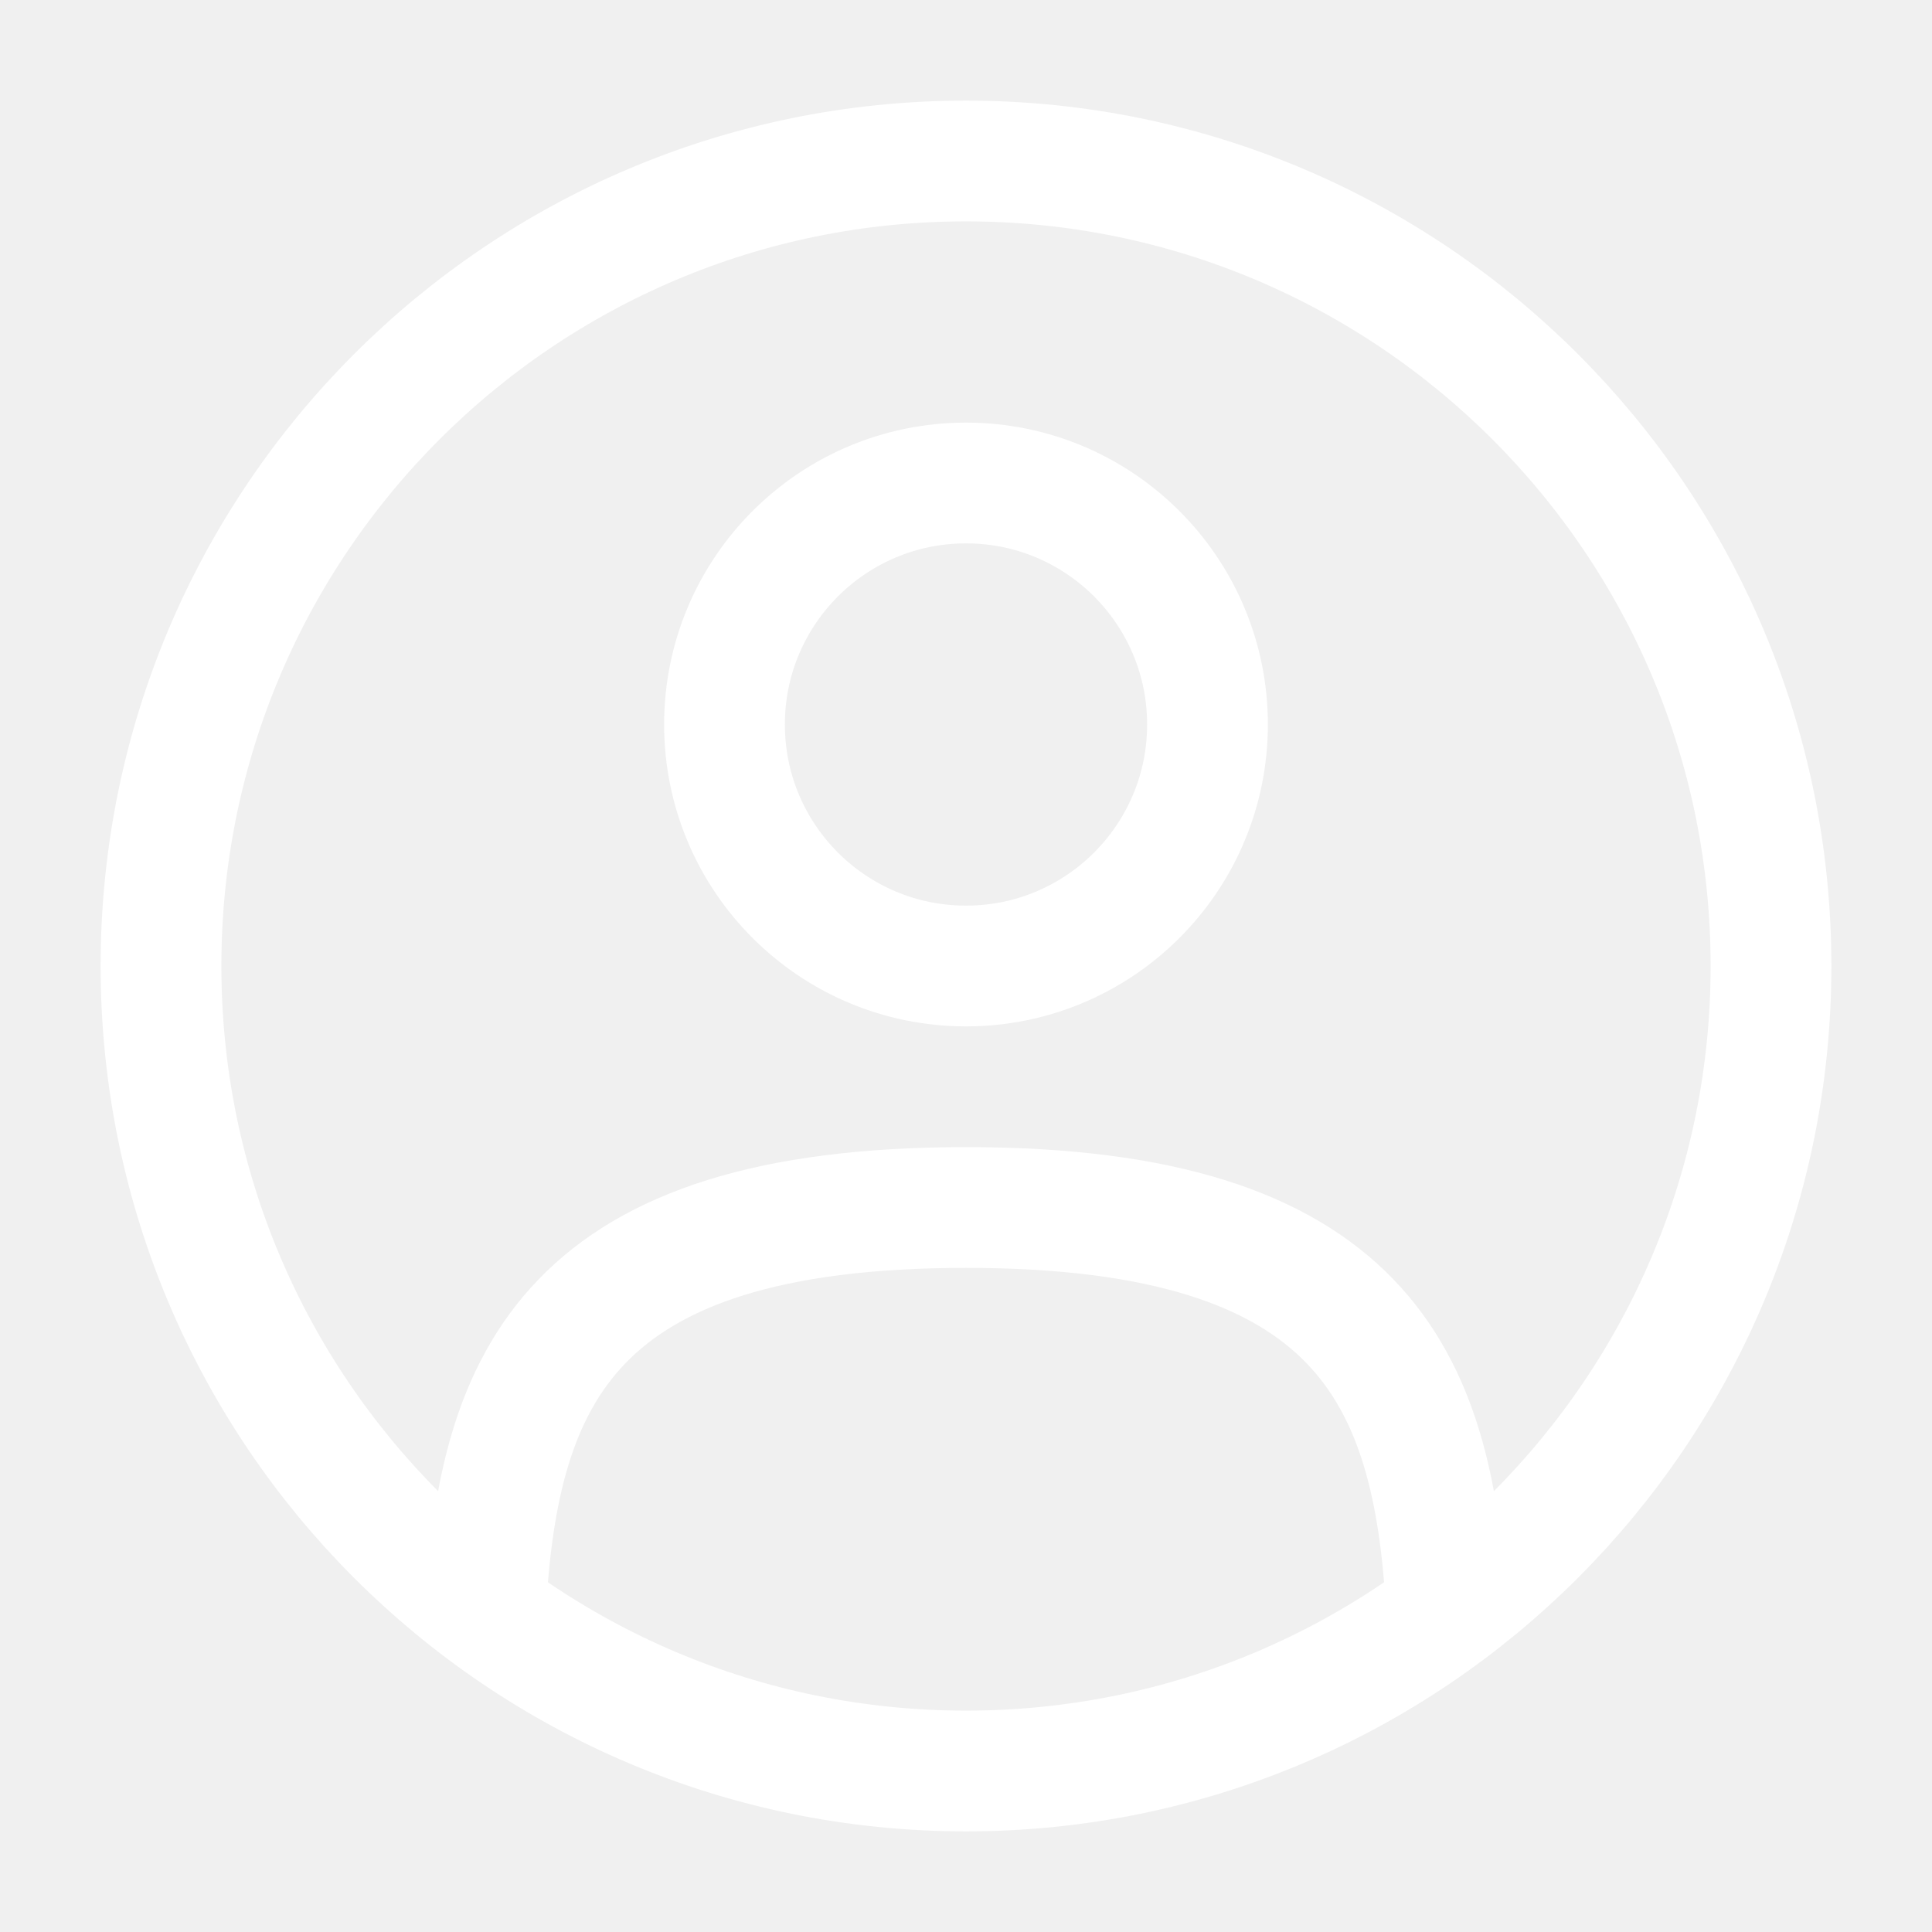
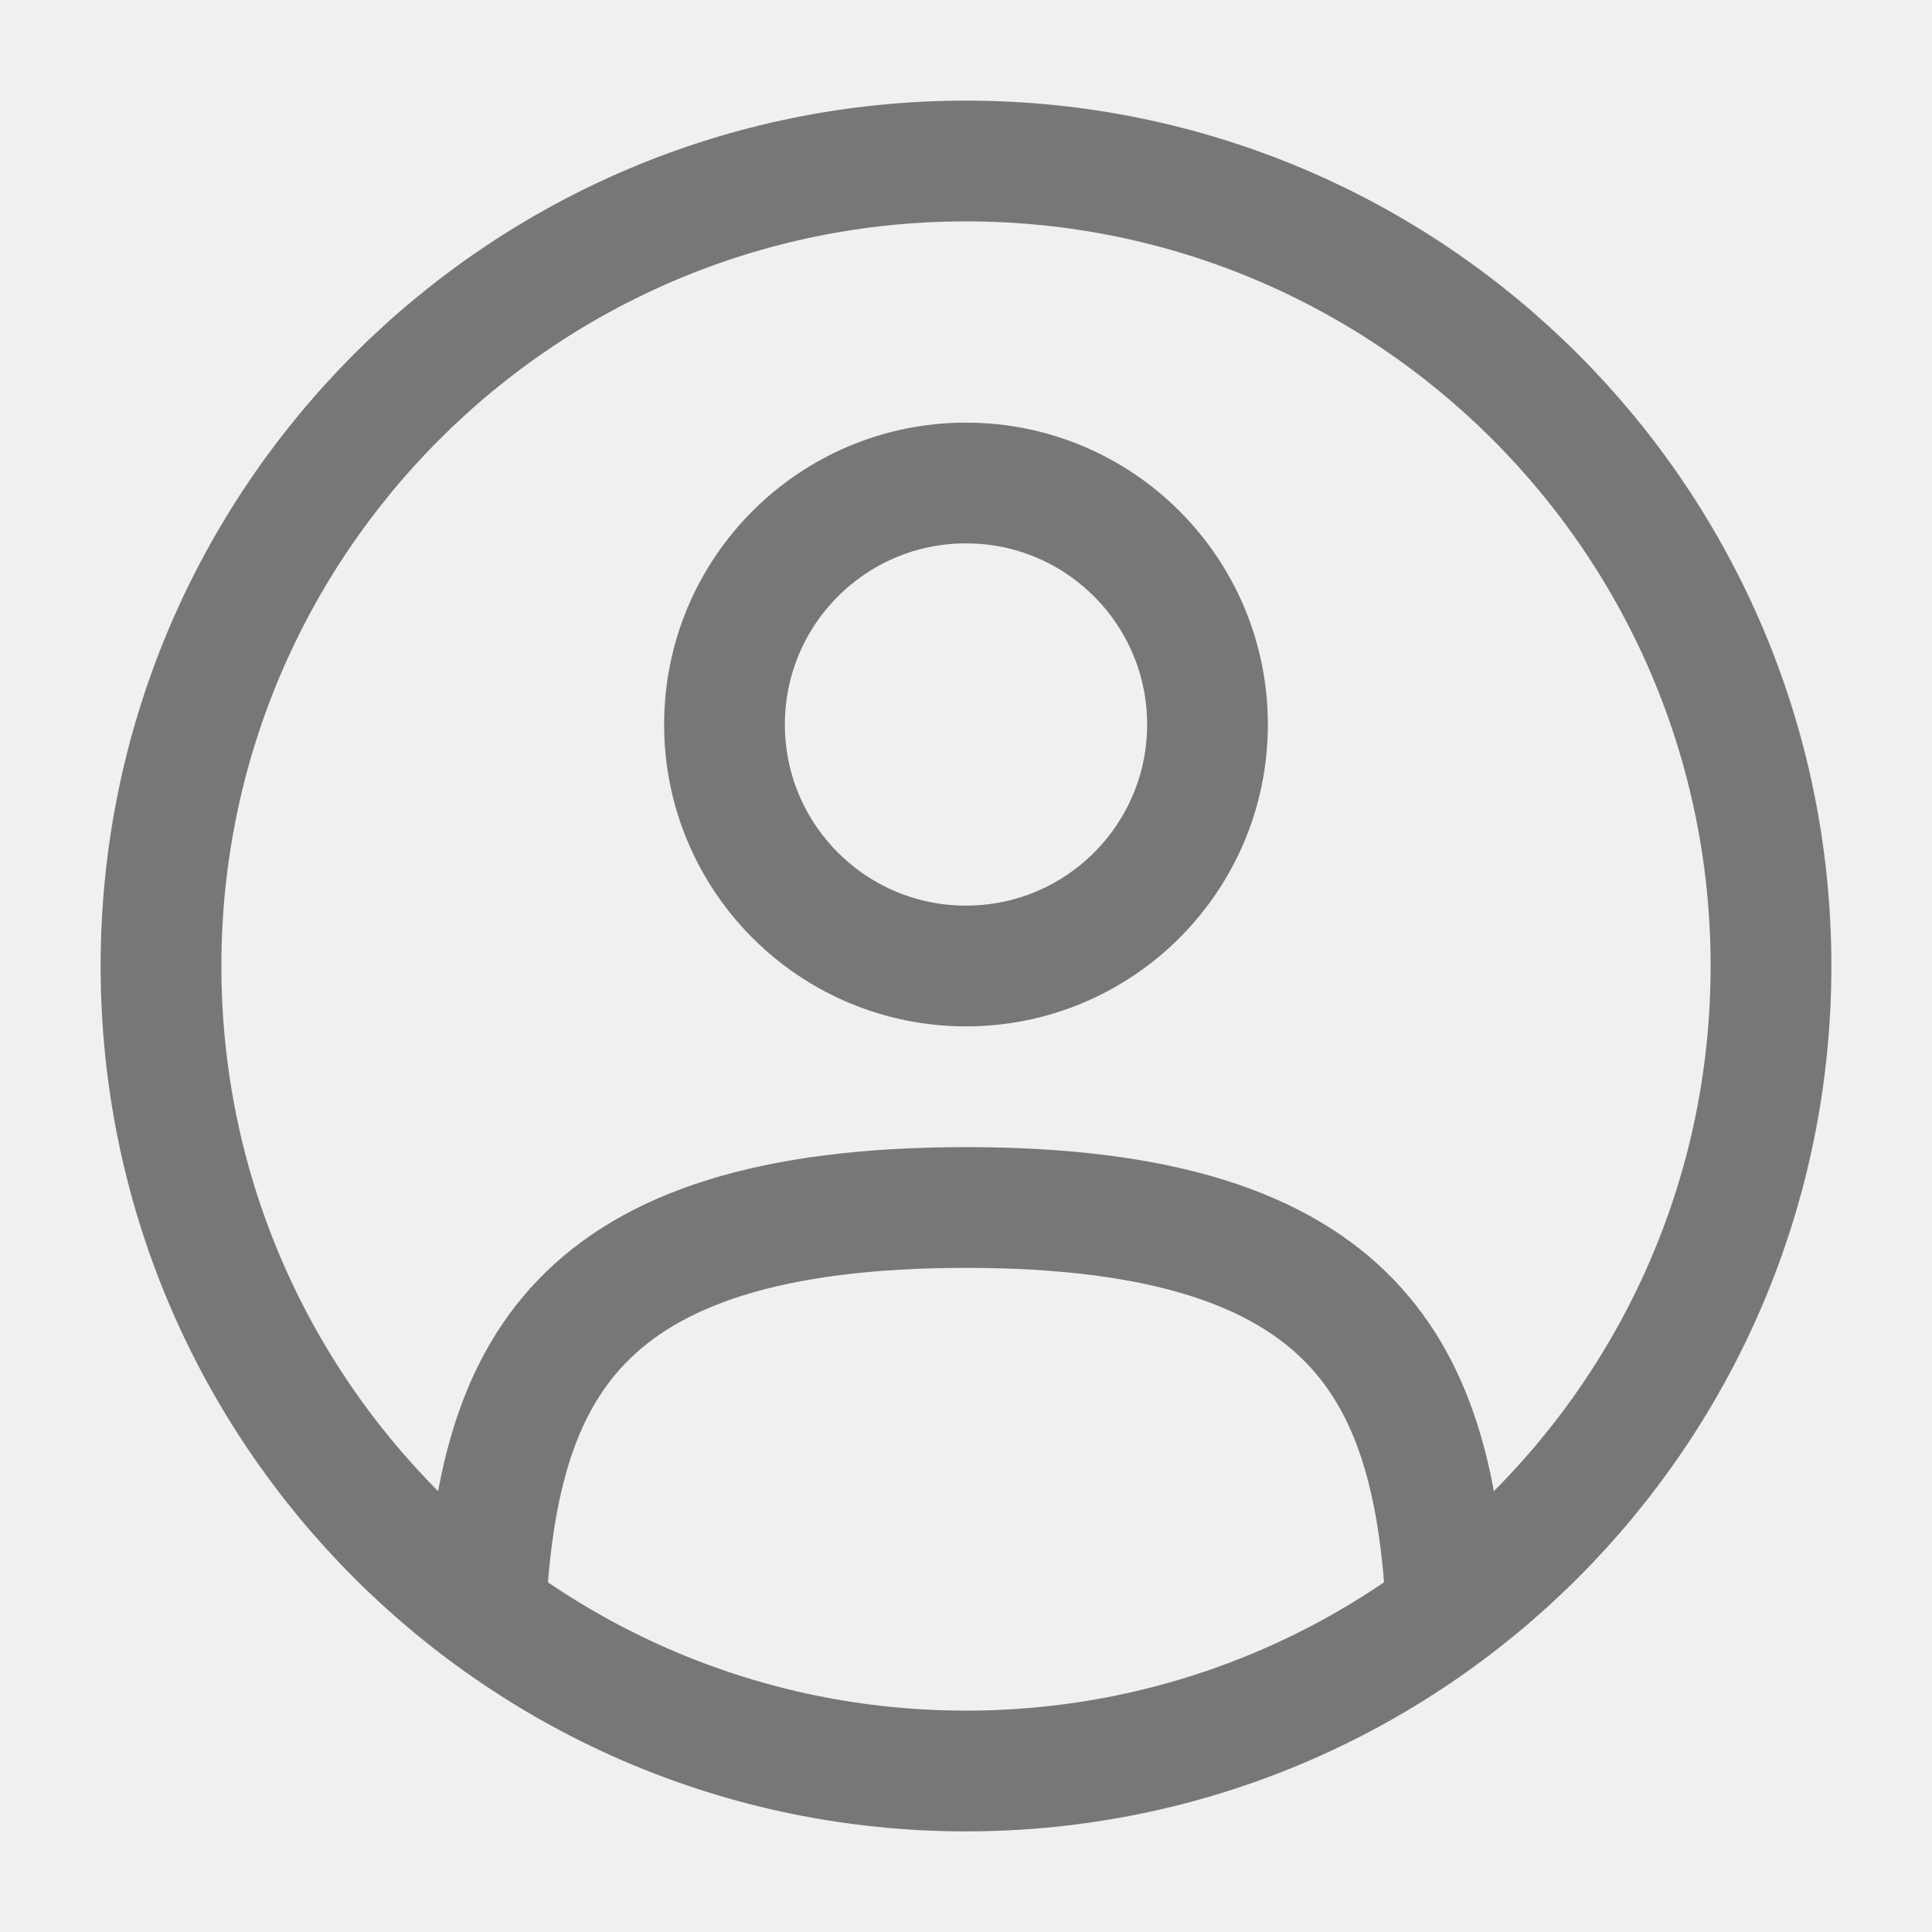
<svg xmlns="http://www.w3.org/2000/svg" width="800px" height="800px" viewBox="0 0 24 24" fill="none">
-   <circle cx="12" cy="9" r="3" stroke="#fff" stroke-width="1.5" />
-   <circle cx="12" cy="12" r="10" stroke="#fff" stroke-width="1.5" />
-   <path d="M17.969 20C17.81 17.108 16.925 15 12 15C7.075 15 6.19 17.108 6.031 20" stroke="#fff" stroke-width="1.5" stroke-linecap="round" />
+   <circle cx="12" cy="9" r="3" stroke="#777" stroke-width="1.5" />
+   <circle cx="12" cy="12" r="10" stroke="#777" stroke-width="1.5" />
+   <path d="M17.969 20C17.81 17.108 16.925 15 12 15C7.075 15 6.19 17.108 6.031 20" stroke="#777" stroke-width="1.5" stroke-linecap="round" />
</svg>
